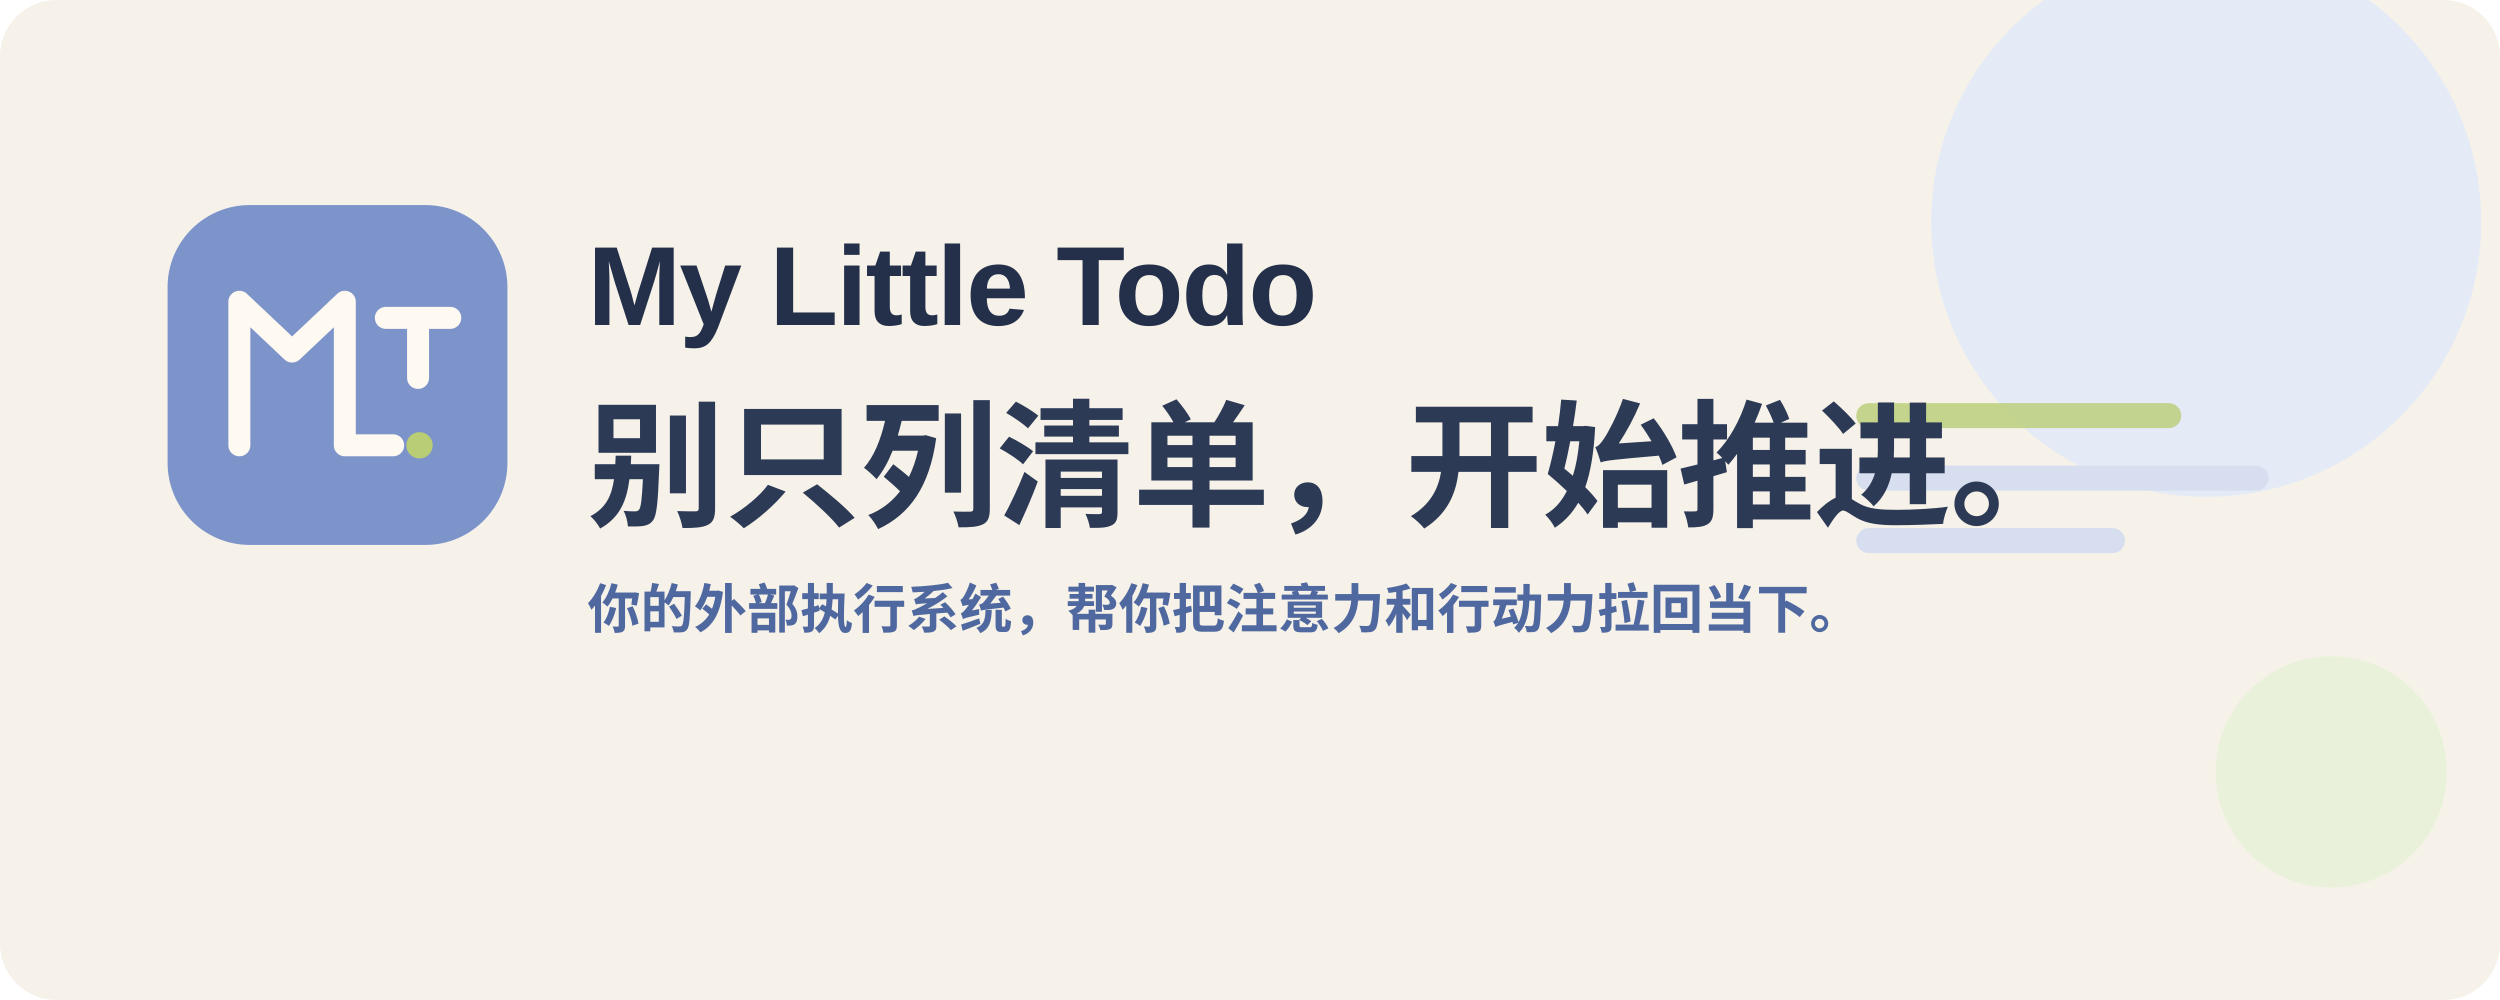
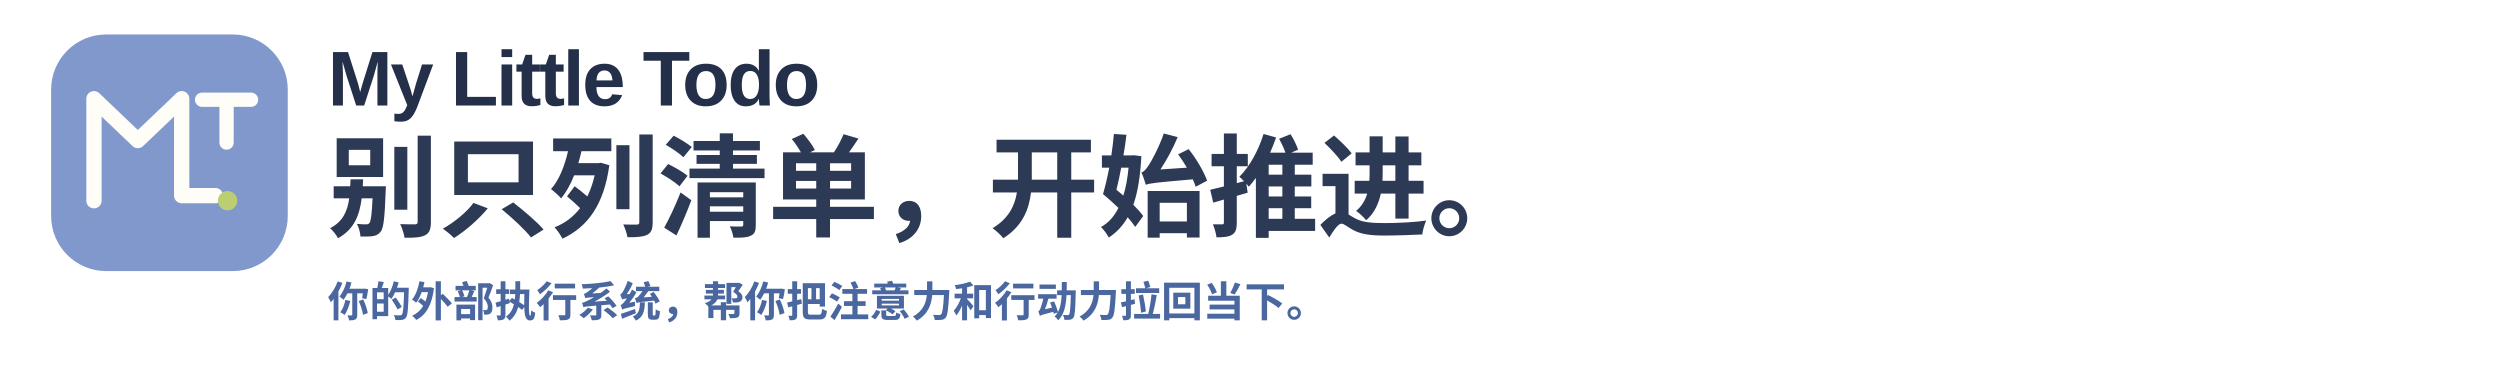
- <svg xmlns="http://www.w3.org/2000/svg" viewBox="0 0 1600 640" role="img" aria-labelledby="title desc">
-   <rect width="1600" height="640" rx="36" fill="#f6f2e9" />
-   <circle cx="1412" cy="142" r="176" fill="#e4ebf7" />
-   <circle cx="1492" cy="494" r="74" fill="#eaf1db" />
-   <rect x="1188" y="258" width="208" height="16" rx="8" fill="#b8cd74" opacity="0.8" />
-   <rect x="1188" y="298" width="264" height="16" rx="8" fill="#d6def0" />
-   <rect x="1188" y="338" width="172" height="16" rx="8" fill="#d6def0" />
-   <g transform="translate(96 120) scale(0.46875)">
-     <rect x="24" y="24" width="464" height="464" rx="112" fill="#7d94ca" />
-     <path d="M122 352V156l72 68 72-68v196h66" fill="none" stroke="#fffaf1" stroke-linecap="round" stroke-linejoin="round" stroke-width="30" />
-     <path d="M322 178h88M366 178v82" fill="none" stroke="#fffaf1" stroke-linecap="round" stroke-linejoin="round" stroke-width="30" />
-     <circle cx="368" cy="352" r="18" fill="#b8cd74" />
+ <svg xmlns="http://www.w3.org/2000/svg" viewBox="0 0 900 132" role="img" aria-labelledby="title desc">
+   <g transform="translate(14 8) scale(0.1835938)">
+     <rect x="24" y="24" width="464" height="464" rx="108" fill="#8198cd" />
+     <path d="M108 350V150l86 82 86-82v190h66" fill="none" stroke="#fffdf8" stroke-linecap="round" stroke-linejoin="round" stroke-width="30" />
+     <path d="M320 152h96M368 152v84" fill="none" stroke="#fffdf8" stroke-linecap="round" stroke-linejoin="round" stroke-width="28" />
+     <circle cx="370" cy="350" r="19" fill="#bbcf72" />
  </g>
-   <text x="376" y="208" fill="#24304a" font-family="'Avenir Next', 'Segoe UI', Arial, sans-serif" font-size="72" font-weight="700" letter-spacing="-1.2">
+   <text x="118" y="38" fill="#24304a" font-family="'Avenir Next', 'Segoe UI', Arial, sans-serif" font-size="28" font-weight="700" letter-spacing="-0.8">
    My Little Todo
  </text>
-   <text x="376" y="330" fill="#2d3a56" font-family="'PingFang SC', 'Microsoft YaHei', 'Noto Sans CJK SC', sans-serif" font-size="88" font-weight="700" letter-spacing="-0.8">
+   <text x="118" y="82" fill="#2d3a56" font-family="'PingFang SC', 'Microsoft YaHei', 'Noto Sans CJK SC', sans-serif" font-size="40" font-weight="700" letter-spacing="-0.4">
    别只列清单，开始推进。
  </text>
-   <text x="376" y="402" fill="#4f689f" font-family="'PingFang SC', 'Microsoft YaHei', 'Noto Sans CJK SC', sans-serif" font-size="34" font-weight="600">
+   <text x="118" y="114" fill="#4b679f" font-family="'PingFang SC', 'Microsoft YaHei', 'Noto Sans CJK SC', sans-serif" font-size="15" font-weight="600">
    你的外部执行系统，帮你把注意力和行动力拉回当下。
  </text>
</svg>
